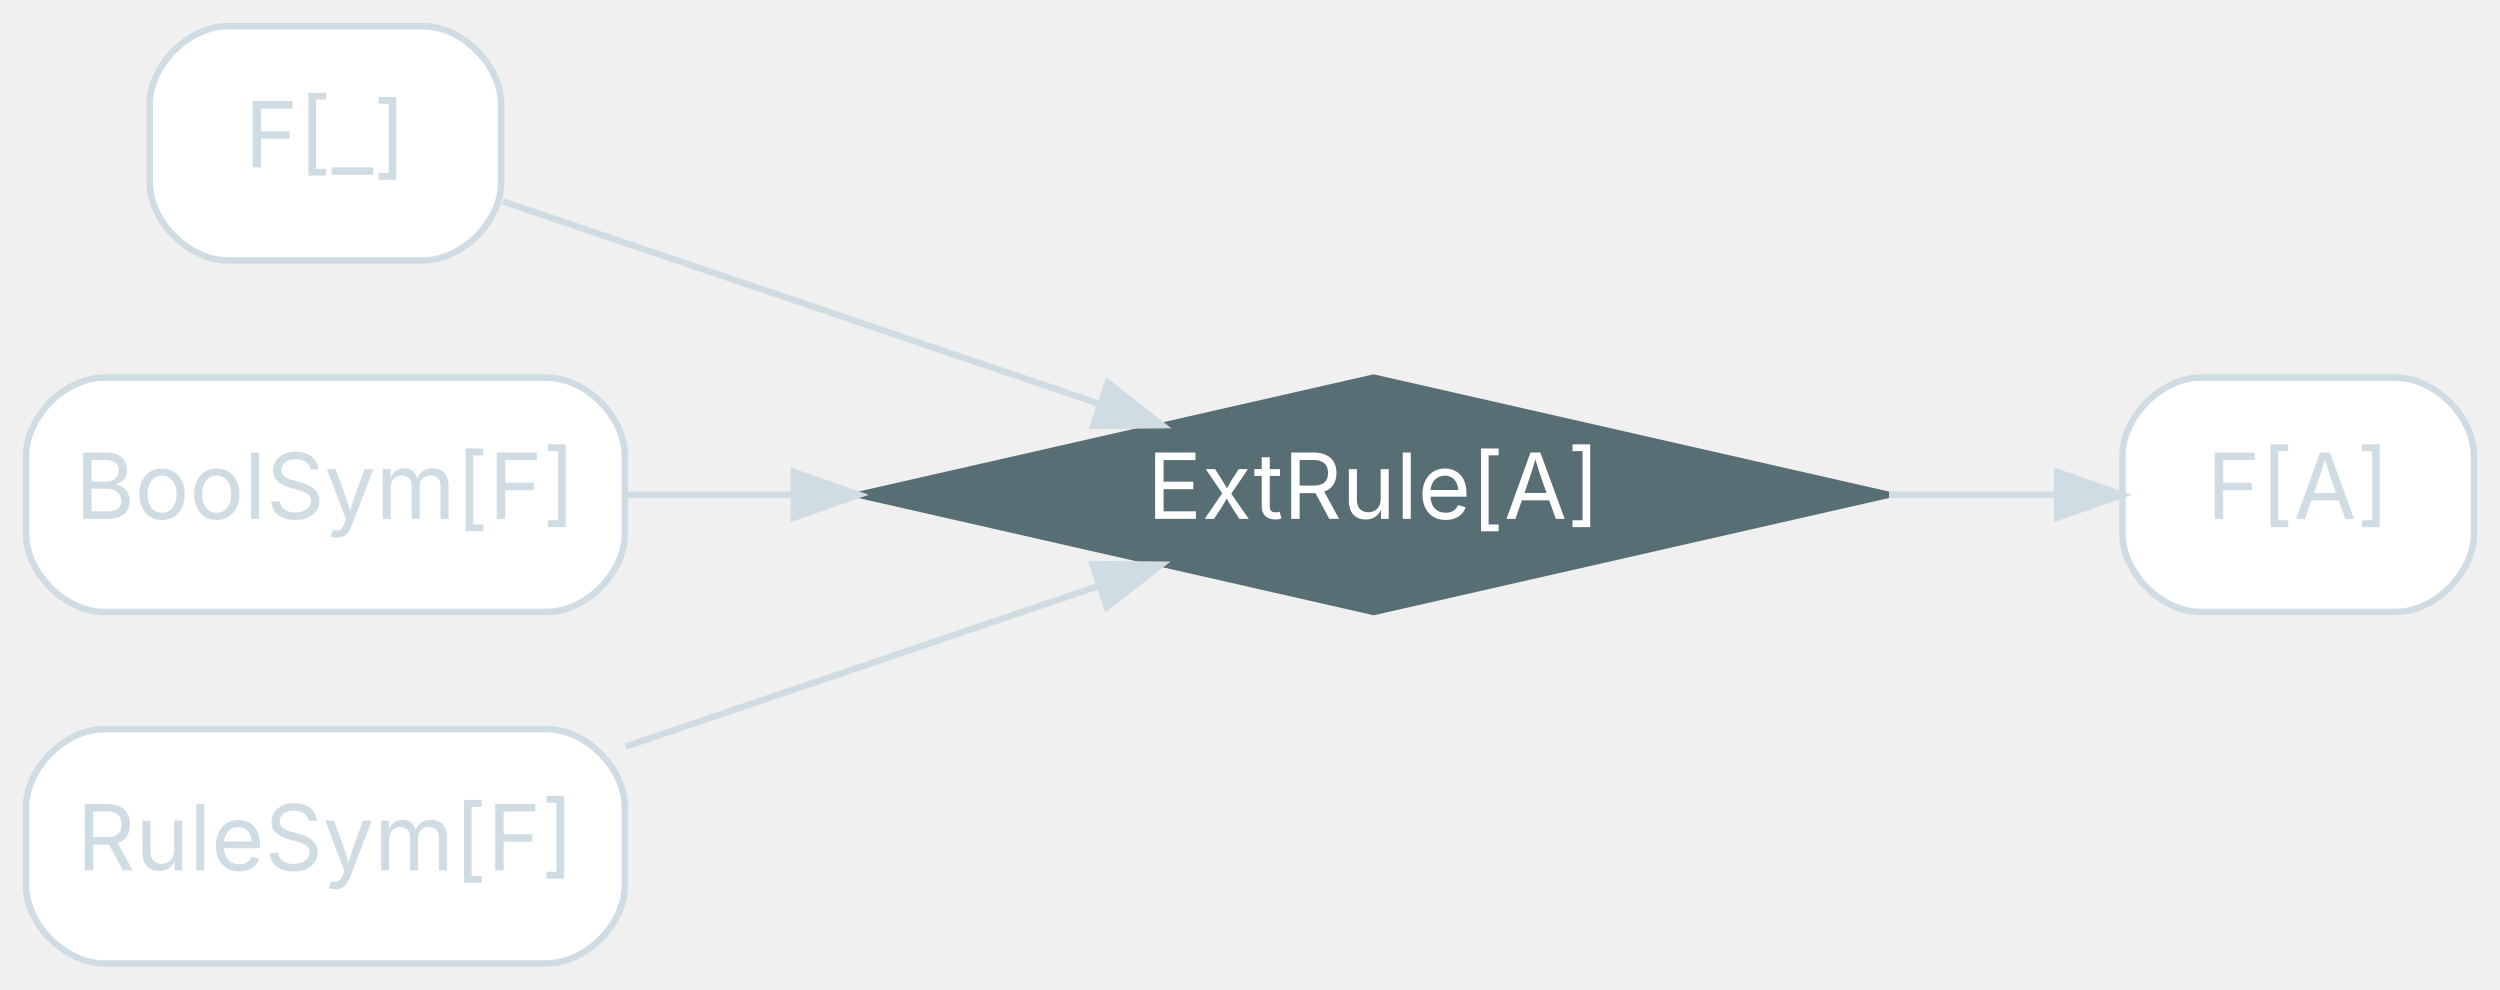
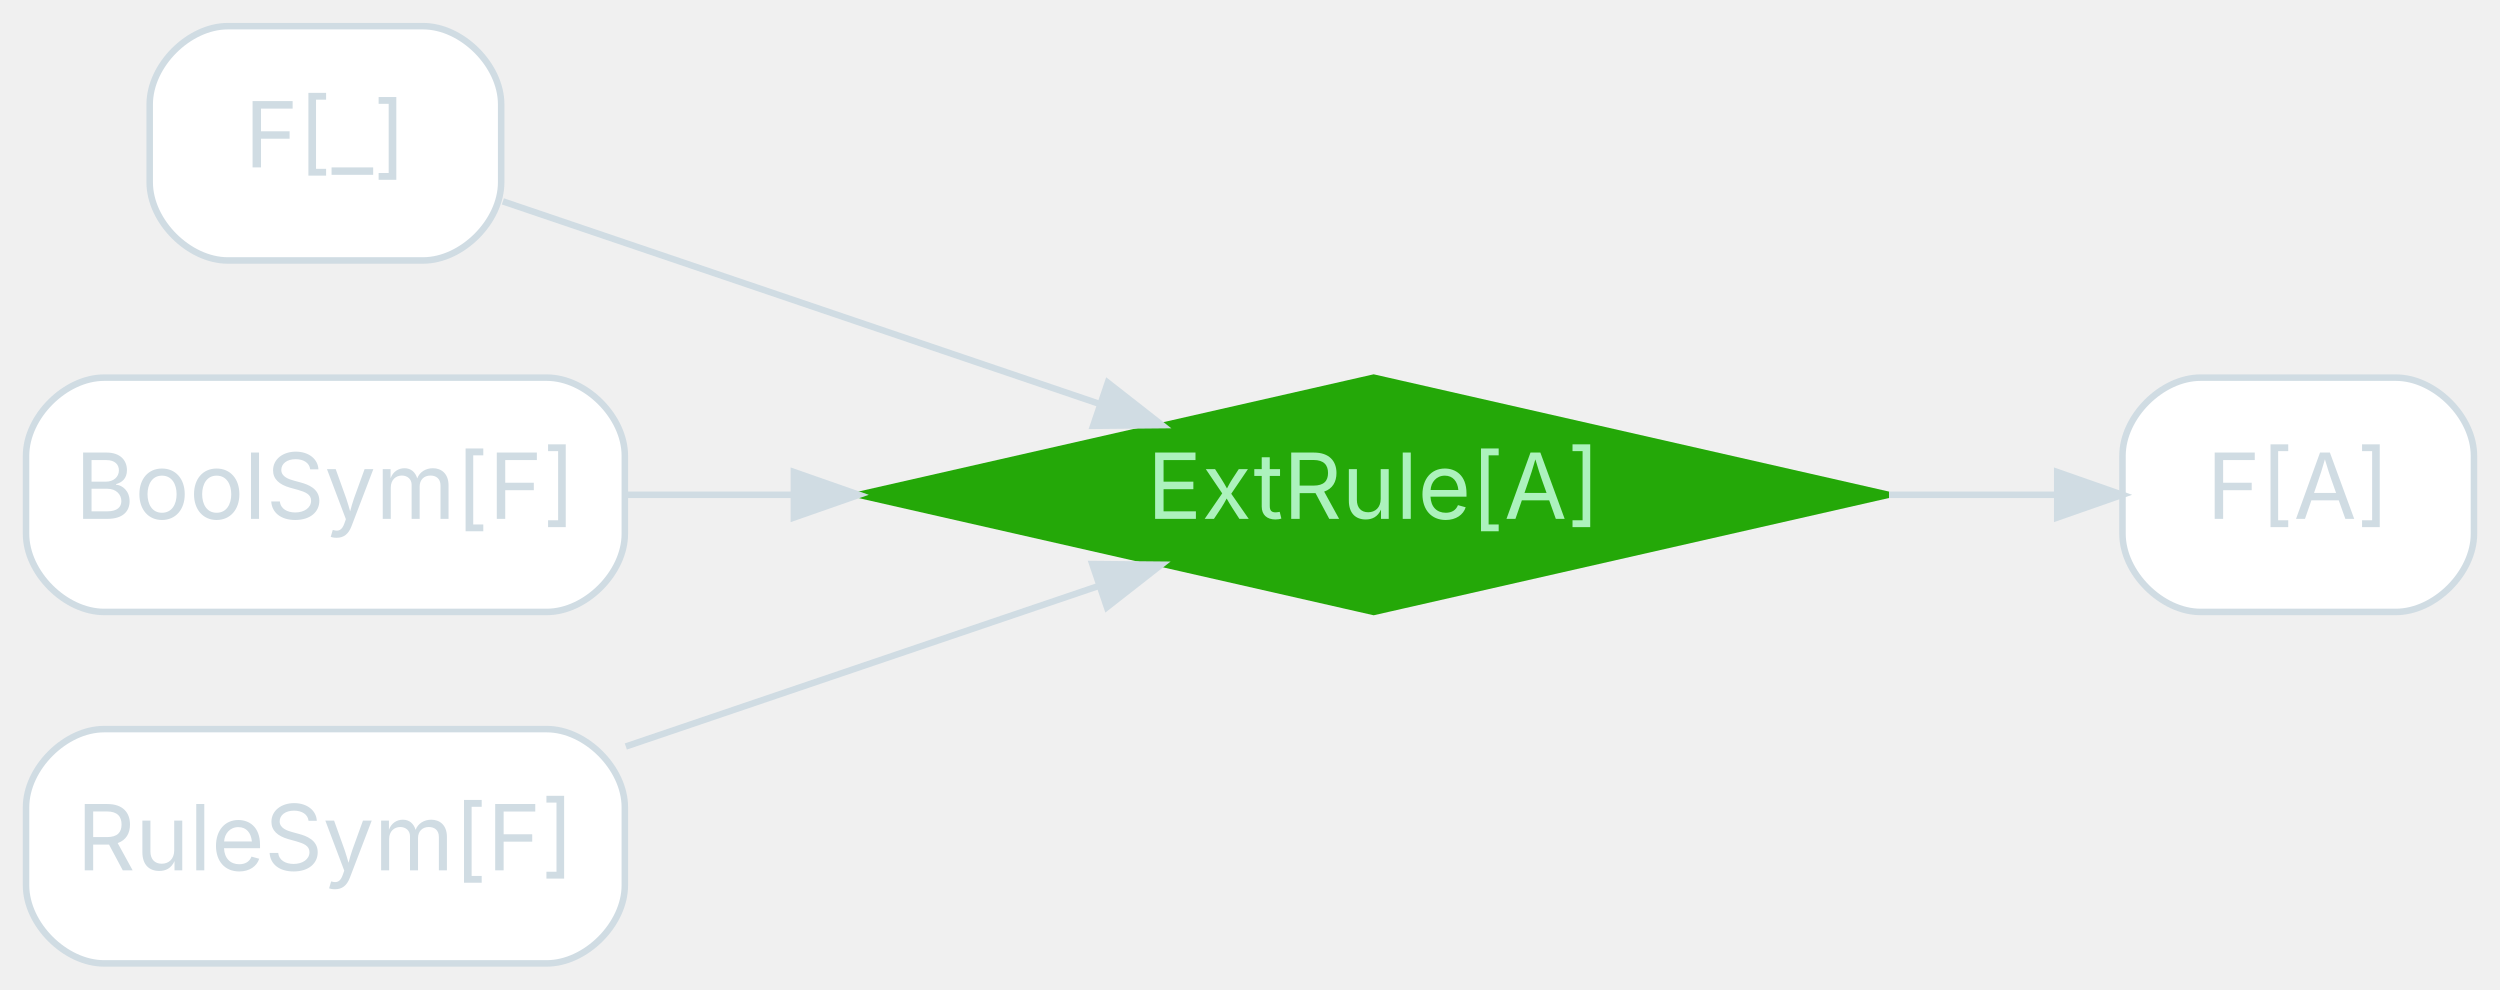
<svg xmlns="http://www.w3.org/2000/svg" width="384pt" height="152pt" viewBox="0.00 0.00 384.10 152.00">
  <g id="graph0" class="graph" transform="scale(1 1) rotate(0) translate(4 148)">
    <g id="node1" class="node disabled">
      <path fill="#ffffff" stroke="#d0dce3" d="M61,-144C61,-144 31,-144 31,-144 25,-144 19,-138 19,-132 19,-132 19,-120 19,-120 19,-114 25,-108 31,-108 31,-108 61,-108 61,-108 67,-108 73,-114 73,-120 73,-120 73,-132 73,-132 73,-138 67,-144 61,-144" />
      <text text-anchor="middle" x="46" y="-122.3" font-family="Inter,Arial" font-size="14.00" fill="#d0dce3">F[_]</text>
    </g>
-     <g id="node4" class="node choice">
-       <polygon fill="#586e75" stroke="#586e75" points="207.05,-90 127.95,-72 207.05,-54 286.14,-72 207.05,-90" />
-       <text text-anchor="middle" x="207.05" y="-68.3" font-family="Inter,Arial" font-size="14.00" fill="#ffffff">ExtRule[A]</text>
+     <g id="node4" class="node choice,add">
+       <polygon fill="#24a808" stroke="#24a808" points="207.05,-90 127.95,-72 207.05,-54 286.14,-72 207.05,-90" />
+       <text text-anchor="middle" x="207.05" y="-68.3" font-family="Inter,Arial" font-size="14.00" fill="#acf2bd">ExtRule[A]</text>
    </g>
    <g id="edge1" class="edge disabled">
      <path fill="none" stroke="#d0dce3" d="M73.26,-117.08C98.12,-108.64 135.84,-95.84 164.73,-86.03" />
      <polygon fill="#d0dce3" stroke="#d0dce3" points="166.2,-89.23 174.54,-82.7 163.95,-82.6 166.2,-89.23" />
    </g>
    <g id="node2" class="node disabled">
      <path fill="#ffffff" stroke="#d0dce3" d="M80,-90C80,-90 12,-90 12,-90 6,-90 0,-84 0,-78 0,-78 0,-66 0,-66 0,-60 6,-54 12,-54 12,-54 80,-54 80,-54 86,-54 92,-60 92,-66 92,-66 92,-78 92,-78 92,-84 86,-90 80,-90" />
      <text text-anchor="middle" x="46" y="-68.3" font-family="Inter,Arial" font-size="14.00" fill="#d0dce3">BoolSym[F]</text>
    </g>
    <g id="edge2" class="edge disabled">
      <path fill="none" stroke="#d0dce3" d="M92.15,-72C100.29,-72 109.03,-72 117.91,-72" />
      <polygon fill="#d0dce3" stroke="#d0dce3" points="117.97,-75.5 127.97,-72 117.97,-68.5 117.97,-75.5" />
    </g>
    <g id="node3" class="node disabled">
      <path fill="#ffffff" stroke="#d0dce3" d="M80,-36C80,-36 12,-36 12,-36 6,-36 0,-30 0,-24 0,-24 0,-12 0,-12 0,-6 6,0 12,0 12,0 80,0 80,0 86,0 92,-6 92,-12 92,-12 92,-24 92,-24 92,-30 86,-36 80,-36" />
      <text text-anchor="middle" x="46" y="-14.3" font-family="Inter,Arial" font-size="14.00" fill="#d0dce3">RuleSym[F]</text>
    </g>
    <g id="edge3" class="edge disabled">
      <path fill="none" stroke="#d0dce3" d="M92.15,-33.33C115.03,-41.1 142.61,-50.46 164.9,-58.03" />
      <polygon fill="#d0dce3" stroke="#d0dce3" points="163.82,-61.36 174.42,-61.26 166.07,-54.73 163.82,-61.36" />
    </g>
    <g id="node5" class="node disabled">
      <path fill="#ffffff" stroke="#d0dce3" d="M364.1,-90C364.1,-90 334.1,-90 334.1,-90 328.1,-90 322.1,-84 322.1,-78 322.1,-78 322.1,-66 322.1,-66 322.1,-60 328.1,-54 334.1,-54 334.1,-54 364.1,-54 364.1,-54 370.1,-54 376.1,-60 376.1,-66 376.1,-66 376.1,-78 376.1,-78 376.1,-84 370.1,-90 364.1,-90" />
      <text text-anchor="middle" x="349.1" y="-68.3" font-family="Inter,Arial" font-size="14.00" fill="#d0dce3">F[A]</text>
    </g>
    <g id="edge4" class="edge disabled">
      <path fill="none" stroke="#d0dce3" d="M286.26,-72C295.23,-72 304.03,-72 312.04,-72" />
      <polygon fill="#d0dce3" stroke="#d0dce3" points="312.07,-75.5 322.07,-72 312.07,-68.5 312.07,-75.5" />
    </g>
  </g>
</svg>
